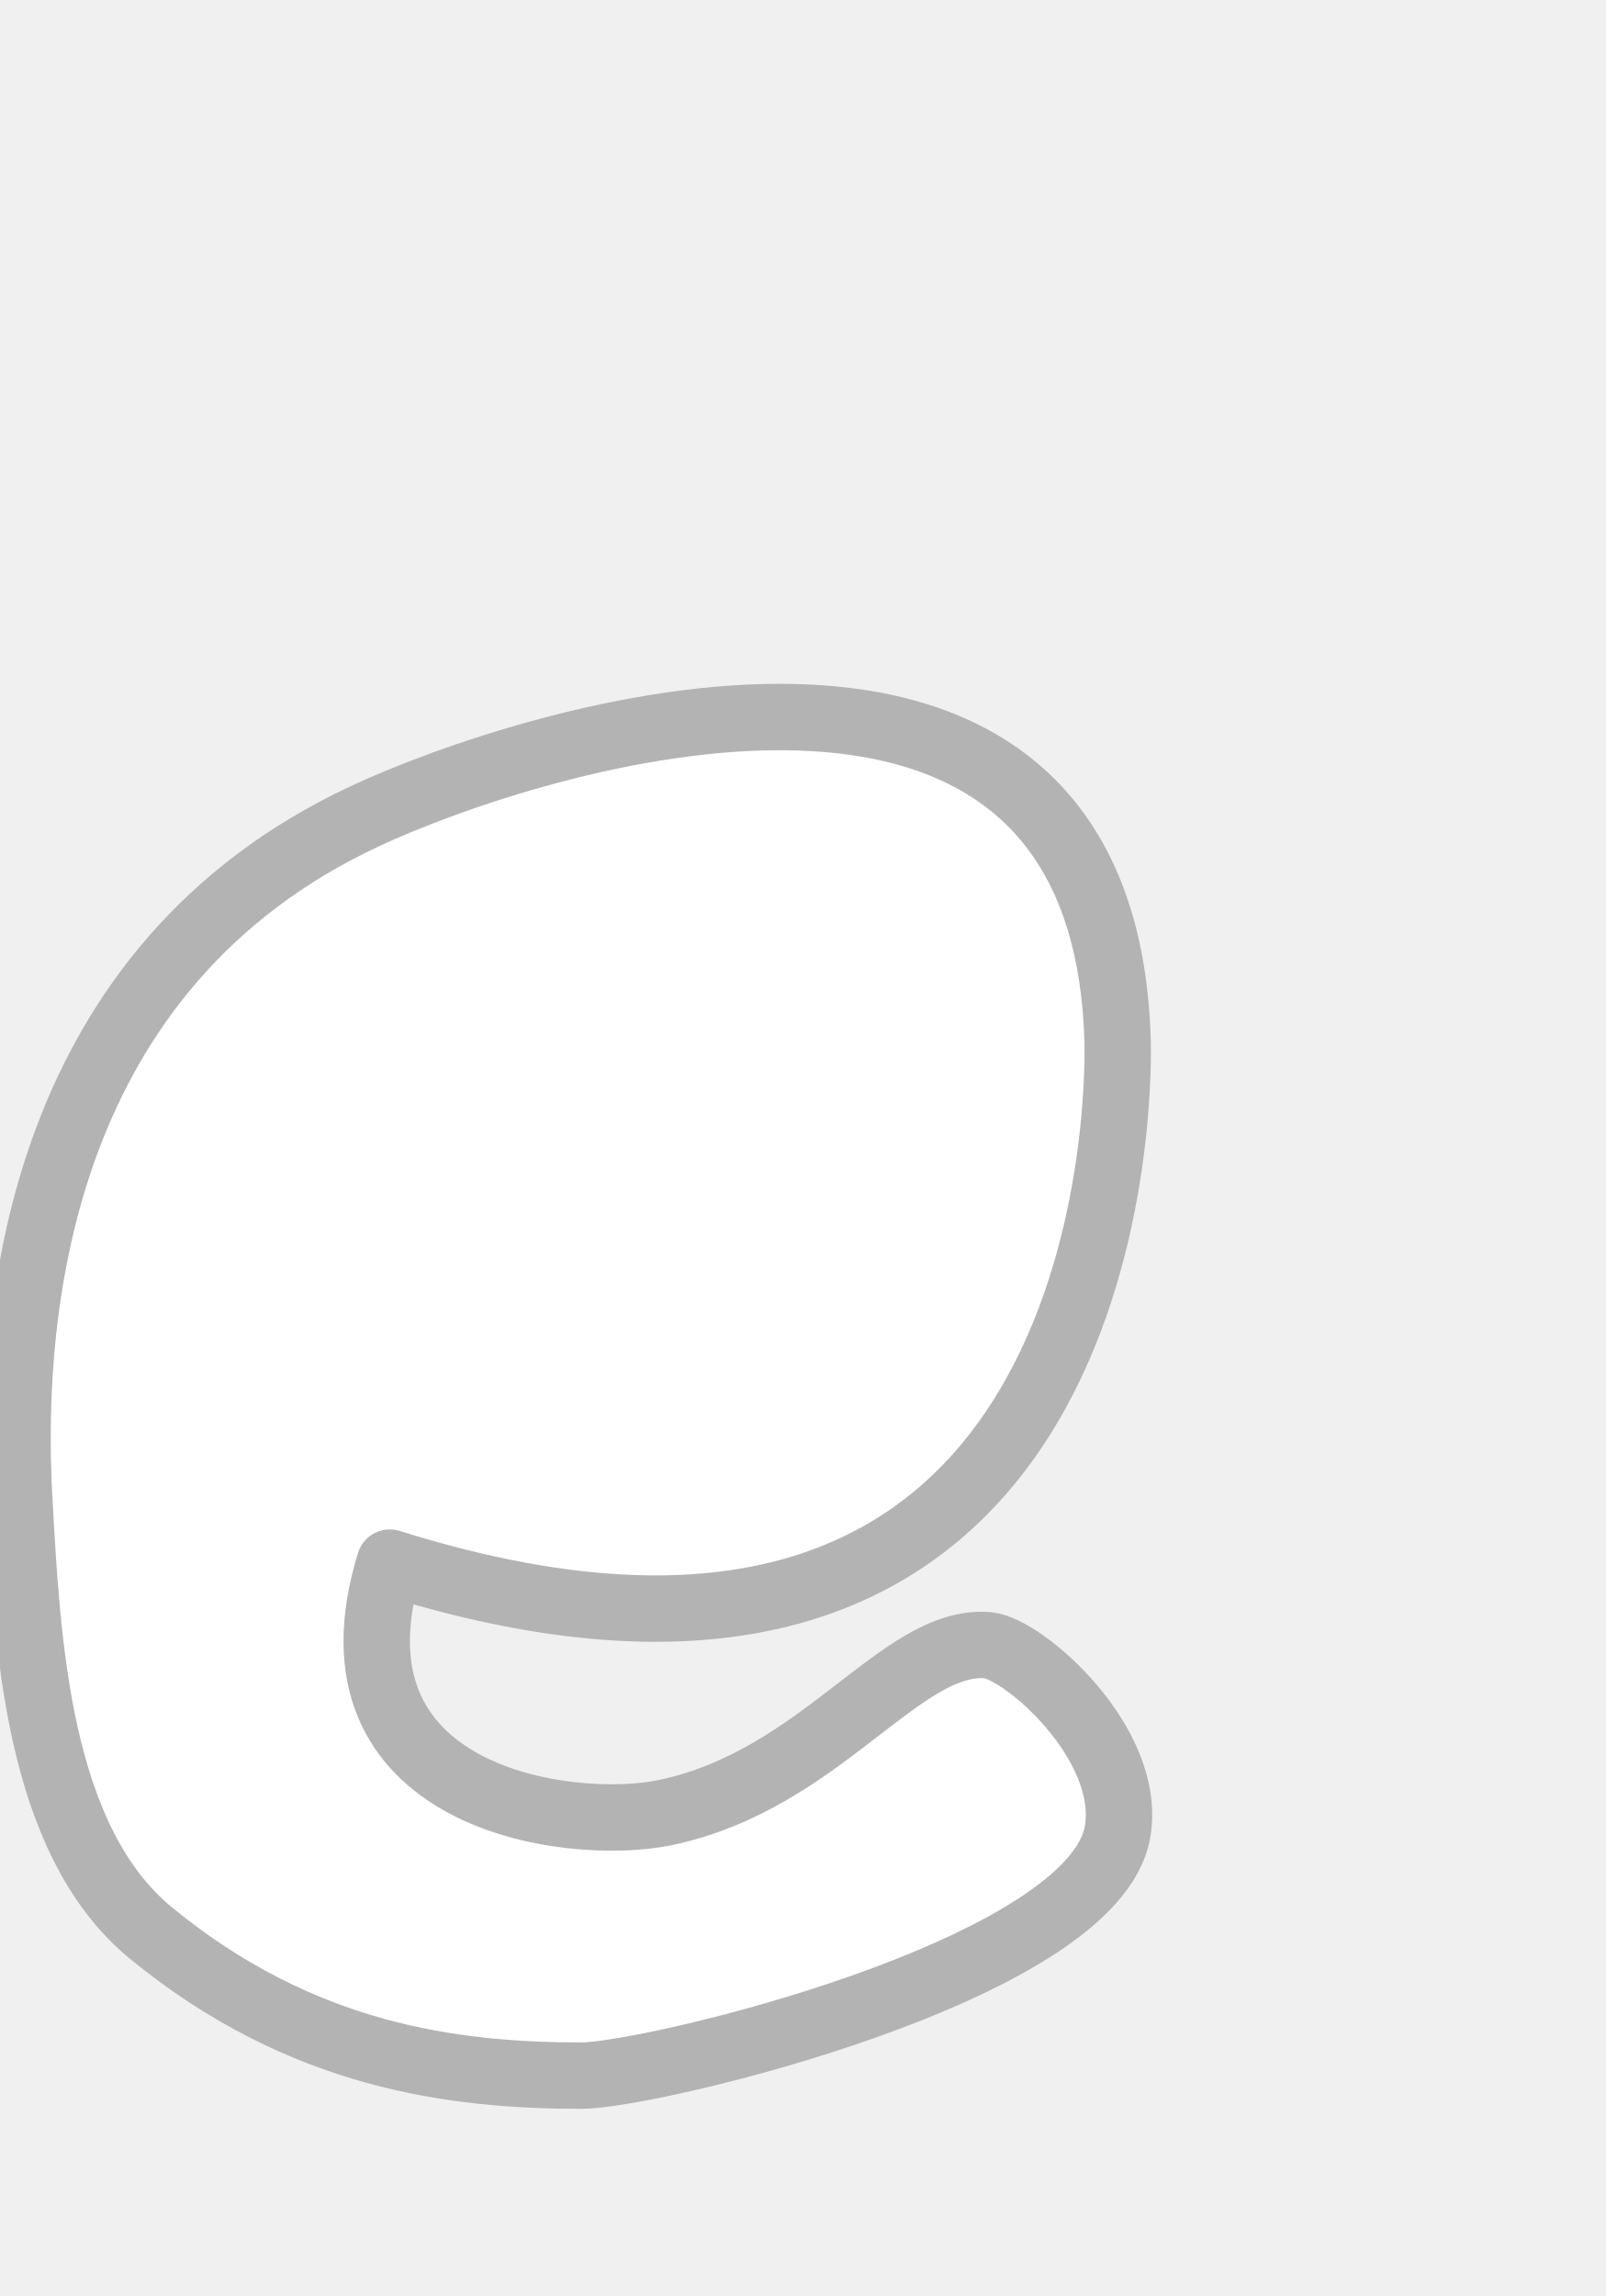
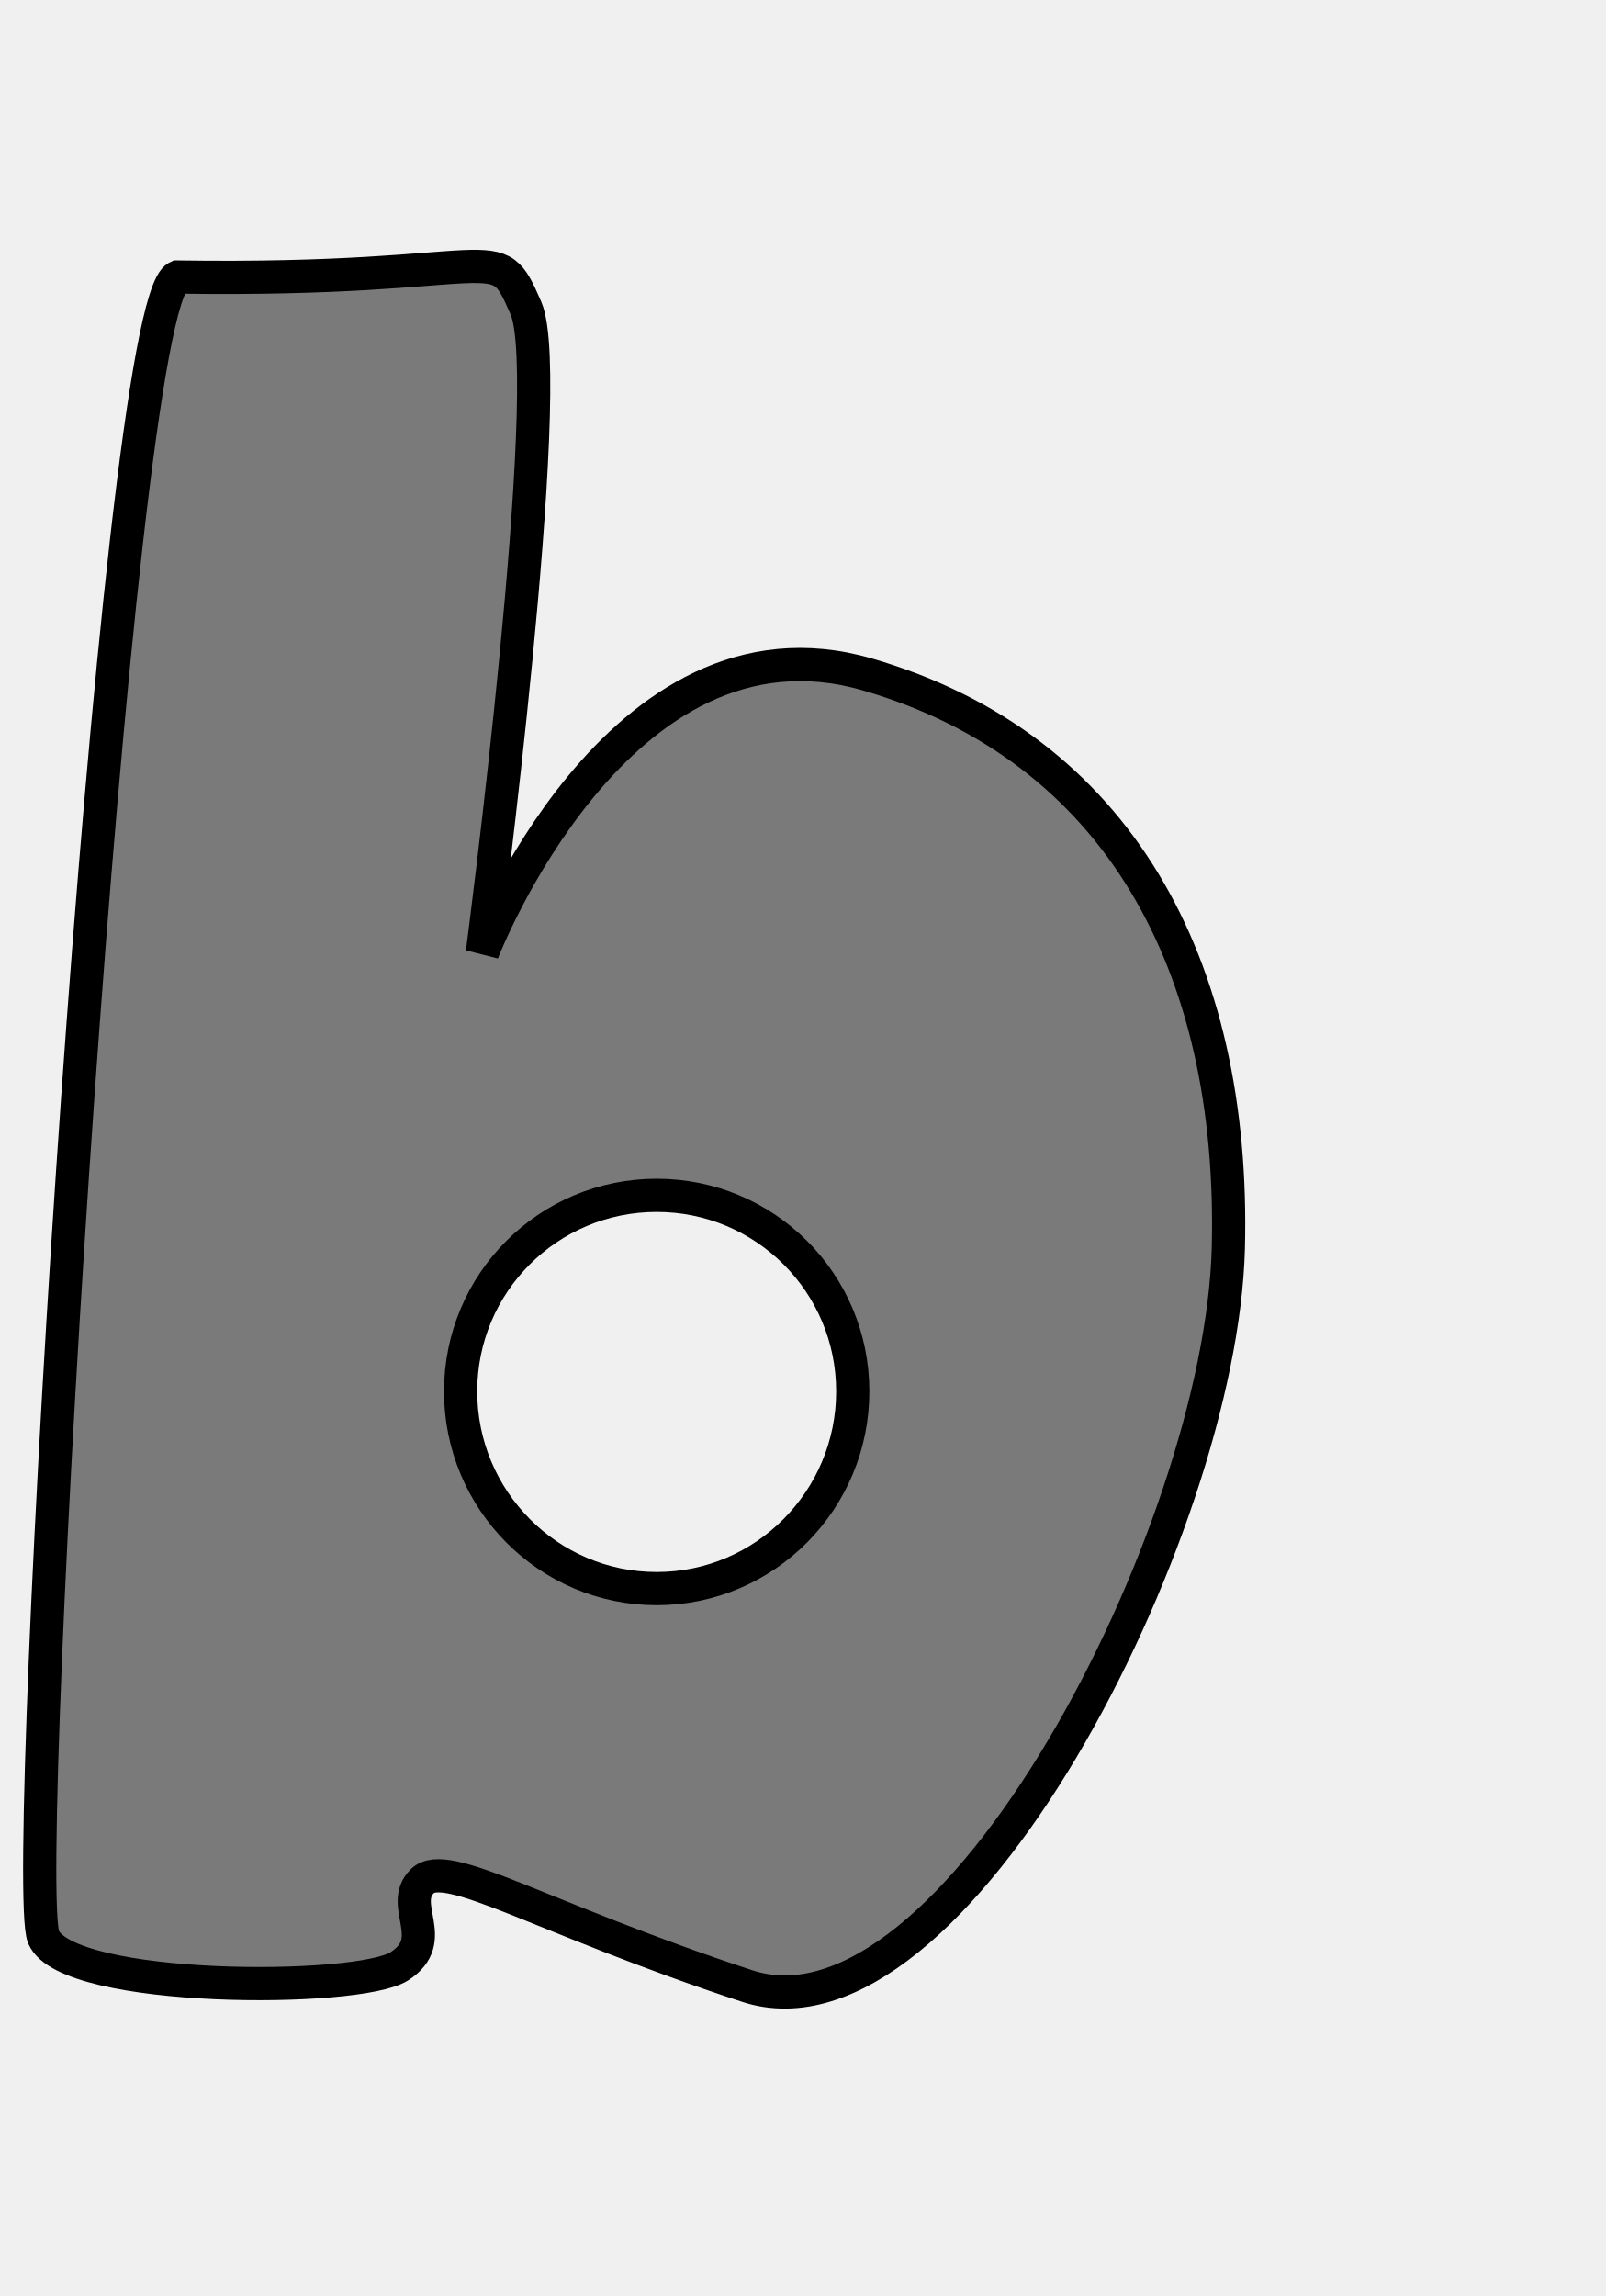
<svg xmlns="http://www.w3.org/2000/svg" width="48.35" height="69.149" id="svg3239" version="1.1">
  <defs id="defs3241" />
+   <g id="layer23" style="display:none">
+     <path style="fill:none;stroke:#000000;stroke-width:1px;stroke-linecap:butt;stroke-linejoin:miter;stroke-opacity:1" d="M 2.117,53.379 C 2.409,52.211 4.98,51.815 6.06,52.284 8.25,53.233 8.834,55.131 8.688,56.591 8.534,58.132 6.425,62.067 3.942,61.921 1.46,61.775 0.876,61.337 1.022,60.607 1.168,59.876 1.387,58.854 2.117,58.927 2.847,59 3.577,59.438 3.869,58.343 4.161,57.248 2.482,57.978 1.898,56.737 1.314,55.496 2.117,53.379 2.117,53.379 z" id="path4086" />
+   </g>
  <g id="layer1" style="display:none">
    <path style="fill:#4d4d4d;fill-opacity:1;stroke:none" d="M 2.273,13.336 C 0.699,18.161 0,25.205 0.758,25.836 1.515,26.468 11.364,24.447 11.996,25.205 c 0.631,0.758 -2.525,35.608 -1.389,35.608 1.136,0 15.026,3.246 16.541,0.253 1.515,-2.994 -2.778,-35.355 -1.768,-36.239 1.01,-0.884 7.923,2.976 10.954,1.768 C 38.311,25.806 38.417,13.714 35.86,12.957 33.304,12.199 3.351,10.028 2.273,13.336 z" id="path4085" />
  </g>
  <g style="display:none" id="g4119">
    <path id="path4125" style="fill:#ffffff;fill-opacity:1;stroke:#b3b3b3;stroke-opacity:1" d="m 24.802,22.738 c 0,2.669 -2.164,4.833 -4.833,4.833 -2.669,0 -4.833,-2.164 -4.833,-4.833 0,-2.669 2.164,-4.833 4.833,-4.833 2.669,0 4.833,2.164 4.833,4.833 z M 3.059,7.674 C 2.437,9.613 0.231,58.103 1.941,61.411 c 4.173,0.054 9.46,1.958 12.486,-0.916 1.26,-0.729 -1.393,-18.913 -0.248,-20.159 1.145,-1.246 15.367,21.039 17.356,21.275 2.573,0.306 8.034,-1.852 8.228,-4.367 0.606,-7.826 -12.603,-20.043 -12.603,-20.043 0,0 9.494,-7.498 9.956,-14.888 C 37.578,14.924 34.305,6.703 23.682,5.78 13.059,4.856 3.681,5.735 3.059,7.674 z" />
  </g>
  <g style="display:none" id="g4115">
    <path id="path4117" d="M 1.918,3.053 C 1.437,4.276 0.247,59.658 1.539,62.31 c 0.918,1.205 31.031,1.01 32.925,1.01 1.894,0 2.147,-16.704 0,-18.093 -2.147,-1.389 -21.328,4.546 -21.328,4.546 0,0 4.394,-43.258 2.525,-46.214 C 14.272,2.548 1.918,3.053 1.918,3.053 z" style="fill:#4d4d4d;fill-opacity:1;stroke:none" />
  </g>
  <g id="layer17" style="display:none">
    <path style="fill:#4d4d4d;fill-opacity:1;stroke:none" d="M 3.85,7.382 C 2.713,8.265 2.713,14.958 3.597,15.715 4.481,16.473 7.259,16.347 7.259,16.347 L 7.007,53.344 c 0,0 -4.167,-1e-6 -5.177,1.01 -1.01,1.01 -1.894,8.118 -0.758,8.118 1.136,0 20.435,-0.126 22.329,-0.126 1.894,0 3.03,-8.497 0.884,-9.886 -2.147,-1.389 -5.177,0.126 -5.177,0.126 L 18.351,16.599 c 0,0 3.283,0.884 4.924,0.126 C 24.917,15.968 25.8,7.382 24.411,6.371 23.022,5.361 3.85,7.382 3.85,7.382 z" id="path5268" />
  </g>
  <g id="layer10" style="display:none">
    <path id="path3502" style="fill:#ffffff;fill-opacity:1;stroke:#b3b3b3;stroke-width:1px;stroke-linecap:butt;stroke-linejoin:miter;stroke-opacity:1" d="m 13.071,21.804 0,23.036 7.946,0 c 0,0 5.714,-2.946 5.536,-12.232 C 26.375,23.321 21.018,21.804 21.018,21.804 z M 3.383,6.099 C 7.04,3.1 23.896,4.319 29.454,10.206 c 4.58,4.851 7.871,13.138 7.946,20.982 0.089,9.286 -0.625,23.125 -7.411,28.125 -6.786,5 -24.568,2.956 -27.143,1.607 C -0.903,58.956 0.263,8.656 3.383,6.099 z" />
  </g>
  <g id="layer16" style="display:none">
    <path style="fill:#4d4d4d;fill-opacity:1;stroke:none" d="m 23.991,23.161 c 1.136,0 9.312,-4.067 9.312,-6.34 0,-2.273 -8.935,-9.864 -15.373,-9.47 C 11.743,7.729 0.374,11.52 0.758,32.352 1.263,59.752 10.407,63.071 16.289,63.071 c 5.882,0 17.015,-3.193 17.015,-14.81 0,-5.458 -5.719,-7.508 -8.681,-6.692 -2.811,0.774 -0.818,10.228 -6.819,10.228 -3.03,0 -5.245,-10.692 -5.556,-16.541 -0.331,-6.229 1.389,-17.299 4.041,-18.183 5.761,-1.92 5.462,6.088 7.702,6.088 z" id="path5265" />
  </g>
  <g id="layer4" style="display:none">
    <path id="path3096" style="fill:#ffffff;fill-opacity:1;stroke:#b3b3b3;stroke-opacity:1" d="m 24.688,47.1 c 0,3.723 -3.018,6.741 -6.741,6.741 -3.723,0 -6.741,-3.018 -6.741,-6.741 0,-3.723 3.018,-6.741 6.741,-6.741 3.723,0 6.741,3.018 6.741,6.741 z M 24.56,21.407 c 0,2.669 -2.164,4.833 -4.833,4.833 -2.669,0 -4.833,-2.164 -4.833,-4.833 0,-2.669 2.164,-4.833 4.833,-4.833 2.669,0 4.833,2.164 4.833,4.833 z M 2.817,6.343 C 2.195,8.282 -0.011,56.772 1.7,60.08 c 1.212,2.343 19.002,1.102 23.608,-0.08 4.538,-1.165 11.036,-5.518 11.814,-15.576 0.606,-7.826 -7.805,-13.856 -7.805,-13.856 0,0 6.085,-2.068 6.546,-9.458 C 36.326,13.719 34.064,5.372 23.441,4.449 12.818,3.525 3.44,4.404 2.817,6.343 z" />
  </g>
+   <g id="layer19" style="display:none">
+     <path id="path4116" style="fill:none;stroke:#000000;stroke-width:1px;stroke-linecap:butt;stroke-linejoin:miter;stroke-opacity:1;display:inline" d="M 23.75,5.219 C 20.812,5.194 15.536,5.755 13.781,6.594 11.441,7.712 0.027,60.864 0.75,62 c 0.723,1.136 7.701,3.274 9.25,2.5 1.549,-0.774 3.821,-17.56 4.75,-18.438 0.929,-0.878 9.769,-1.151 10.75,-0.531 0.981,0.619 3.902,14.227 5.812,15.156 C 33.223,61.617 42.209,58.67 43.5,56.656 44.791,54.643 26.668,6.037 25.688,5.469 25.442,5.327 24.729,5.227 23.75,5.219 z m -3.875,19.312 c 0.826,-0.155 4.88,11.818 4.312,12.438 -0.568,0.619 -6.965,1.181 -7.688,0.406 -0.723,-0.774 2.756,-12.741 3.375,-12.844 z" />
+   </g>
  <g id="layer2" style="display:none">
    <path style="fill:#4d4d4d;fill-opacity:1;stroke:#4d4d4d;stroke-width:1px;stroke-linecap:butt;stroke-linejoin:miter;stroke-opacity:1" d="m 0.502,19.768 c -0.211,1.889 15.677,33.392 14.92,36.902 -1.476,6.847 -7.52,-2.238 -9.03,-1.225 -1.751,1.175 -2.669,8.597 -1.084,10.194 2.045,2.062 19.525,4.873 23.682,0.716 4.157,-4.157 5.529,-23.381 5.529,-23.381 0,0 2.262,-22.263 -0.047,-24.573 -2.309,-2.309 -8.86,-1.538 -9.813,0.395 -0.953,1.933 -2.055,30.436 -2.055,30.436 0,0 -5.825,-31.472 -7.182,-32.745 -1.701,-1.595 -14.71,1.391 -14.92,3.28 z" id="y" />
  </g>
  <g id="g4111" style="display:none">
    <path style="fill:#4d4d4d;fill-opacity:1;stroke:#4d4d4d;stroke-width:1px;stroke-linecap:butt;stroke-linejoin:miter;stroke-opacity:1" d="m 0.502,20.768 c -0.211,1.889 12.498,40.755 15.34,43.089 1.906,1.083 4.144,2.361 7.128,-0.163 4.157,-4.157 6.333,-19.845 6.333,-19.845 0,0 0.561,19.993 4,20.346 3.418,0.35 5.096,-0.941 7.114,-3.123 2.577,-2.787 7.533,-38.602 7.037,-39.911 -1.099,-2.905 -6.435,-3.771 -7.862,-3.253 -1.749,0.636 -3.006,24.664 -3.006,24.664 0,0 -3.217,-17.747 -6.114,-24.053 -2.309,-2.309 -8.86,-0.654 -9.813,1.279 -0.953,1.933 -2.055,30.436 -2.055,30.436 0,0 -1.825,-31.472 -3.182,-32.745 -1.701,-1.595 -14.71,1.391 -14.92,3.28 z" id="path4113" />
  </g>
  <g style="display:none" id="g4103">
    <path id="path4105" d="m 0.502,19.768 c -0.211,1.889 16.498,40.755 19.34,43.089 1.906,1.083 4.144,2.361 7.128,-0.163 5.265,-6.132 10.367,-40.139 7.502,-44.292 -2.309,-2.309 -8.86,-1.538 -9.813,0.395 -0.953,1.933 -2.055,30.436 -2.055,30.436 0,0 -5.825,-31.472 -7.182,-32.745 -1.701,-1.595 -14.71,1.391 -14.92,3.28 z" style="fill:#4d4d4d;fill-opacity:1;stroke:#4d4d4d;stroke-width:1px;stroke-linecap:butt;stroke-linejoin:miter;stroke-opacity:1" />
+   </g>
+   <g id="layer22" style="display:none">
+     <path style="fill:none;stroke:#000000;stroke-width:1px;stroke-linecap:butt;stroke-linejoin:miter;stroke-opacity:1" d="m 2.379,20.309 c 0.73,-2.009 8.344,-1.749 9.731,0 1.387,1.749 -3.904,24.735 -1.752,28.397 2.196,3.737 7.831,2.301 8.761,-10e-7 2.044,-5.055 -0.584,-25.257 1.46,-28.397 1.796,-2.411 9.383,-1.668 9.815,0 1.46,5.18 -2.555,32.412 -1.606,32.558 0.949,0.146 2.19,-1.752 2.628,-0.803 0.438,0.949 0.949,7.447 -0.511,8.323 -1.46,0.876 -8.292,0.126 -9.377,-2.044 0,0 -5.549,3.504 -9.345,2.409 C 8.387,59.657 2.744,56.883 1.43,53.671 0.116,50.458 1.649,22.319 2.379,20.309 z" id="path4083" />
  </g>
  <g id="layer13" style="display:none">
    <path style="fill:#4d4d4d;fill-opacity:1;stroke:none" d="m 23.125,15.125 c 1.704,2.158 -0.089,9.732 -0.089,9.732 0,0 9.411,-0.446 10.214,0.536 0.804,0.982 0.893,5.625 -0.089,6.786 -0.982,1.161 -11.554,1.161 -11.554,1.161 0,0 -2.857,16.161 -2.768,17.054 0.089,0.893 0.268,2.054 2.054,2.321 1.786,0.268 3.482,-2.679 4.643,-5.089 1.161,-2.411 1.875,-1.786 3.482,-1.429 1.607,0.357 4.286,2.321 4.286,4.375 0,2.054 -4.501,8.884 -7.143,9.821 C 23.393,61.375 13.125,61.911 11.518,60.929 9.911,59.946 6.472,56.93 6.875,52 c 0.193,-2.365 3.393,-18.036 3.393,-18.036 0,0 -7.589,0.804 -8.214,-0.179 -0.625,-0.982 -2.321,-7.054 -1.25,-8.125 C 1.875,24.589 11.429,25.036 11.429,25.036 c 0,0 0.926,-8.994 2.054,-9.464 C 14.61,15.102 21.421,12.967 23.125,15.125 z" id="t" />
  </g>
  <g id="layer12" style="display:none">
    <path style="fill:#4d4d4d;fill-opacity:1;stroke:none" d="m 33.304,27.304 c 0,2.883 -4.554,6.25 -6.518,5.893 -1.964,-0.357 -7.683,-5.853 -10.179,-6.071 -2.495,-0.219 -3.607,0.327 -4.732,1.518 -1.125,1.19 -1.29,2.874 0.893,5.714 2.183,2.841 11.568,2.225 14.375,4.196 4.196,2.946 4.703,9.899 4.196,14.375 -0.536,4.732 -1.429,9.464 -11.607,9.107 C 9.554,61.679 -0.268,53.732 0.357,51.589 c 0.625,-2.143 3.304,-8.571 5.804,-7.857 2.5,0.714 10.446,7.143 11.964,7.768 1.518,0.625 3.125,0.446 4.286,-1.696 C 23.571,47.661 22.5,45.518 21.25,44.536 20,43.554 6.607,41.857 3.839,38.821 1.713,36.49 -0.089,28.643 1.518,24.357 2.692,21.227 11.652,19.206 14.911,19.179 c 10.446,-0.089 18.393,6.504 18.393,8.125 z" id="s" />
  </g>
  <g id="layer5" style="display:none">
    <path style="fill:#4d4d4d;fill-opacity:1;stroke:#4d4d4d;stroke-width:0.965px;stroke-linecap:butt;stroke-linejoin:miter;stroke-opacity:1" d="m 3.646,21.209 c -1.387,36.125 -3.859,37.073 -1.548,37.933 2.312,0.86 10.332,2.063 12.644,0.773 2.312,-1.29 -2.265,-21.653 -0.415,-24.233 1.849,-2.58 6.888,-4.581 9.662,-2.431 2.774,2.15 3.812,6.407 3.812,6.407 0,0 6.517,-2.507 7.284,-3.827 0.767,-1.32 -2.613,-15.408 -9.548,-15.838 -6.935,-0.43 -12.181,4.656 -12.181,4.656 0,0 1.387,-4.731 -0.462,-5.161 -1.849,-0.43 -9.247,1.72 -9.247,1.72 z" id="r" />
  </g>
  <g id="layer8" style="display:none">
    <path id="path3067-2" style="fill:#ffffff;fill-opacity:0.941;stroke:#b3b3b3;stroke-width:2;stroke-linecap:round;stroke-linejoin:round;stroke-miterlimit:4;stroke-opacity:1;stroke-dashoffset:0" d="m 28.464,37.052 c 0,3.442 -2.79,6.232 -6.232,6.232 -3.442,0 -6.232,-2.79 -6.232,-6.232 0,-3.442 2.79,-6.232 6.232,-6.232 3.442,0 6.232,2.79 6.232,6.232 z M 3.538,16.495 C 2.072,18.215 1.242,62.601 2.614,64.529 c 2.092,2.939 13.856,0.924 13.856,0.924 1.1,-0.605 -0.104,-5.159 0,-12.008 0,0 8.153,5.817 13.233,2.584 5.081,-3.233 6.5,-21.44 6.5,-21.44 0,0 0.589,-15.322 -6.339,-19.479 -6.928,-4.157 -12.832,3.026 -12.832,3.026 0,0 0.503,-3.896 -0.897,-4.558 -1.456,-0.689 -12.598,2.918 -12.598,2.918 z" />
  </g>
  <g id="layer11" style="display:none">
    <path id="path5106" style="fill:#ffffff;fill-opacity:1;stroke:#b3b3b3;stroke-opacity:1" d="m 28.825,42.186 c 0,4.561 -3.698,8.259 -8.259,8.259 -4.561,0 -8.259,-3.698 -8.259,-8.259 0,-4.561 3.698,-8.259 8.259,-8.259 4.561,0 8.259,3.698 8.259,8.259 z M 10.164,21.034 c 9.821,-3.661 19.018,-1.964 22.5,4.375 3.482,6.339 2.232,16.911 0.179,22.625 -2.054,5.714 -7.946,12.232 -14.375,11.607 -6.429,-0.625 -12.771,-6.593 -15.536,-9.375 C 0.116,47.433 3.567,23.493 10.164,21.034 z" />
  </g>
  <g id="layer15" style="display:none">
    <path style="fill:#4d4d4d;fill-opacity:1;stroke:none;display:inline" d="m 0.003,23.613 c -0.455,-0.911 3.839,-3.304 7.143,-3.304 3.304,0 3.571,3.75 3.571,3.75 0,0 8.25,-3.75 12.625,-3.75 4.375,0 5.357,3.661 5.357,3.661 0.828,1.491 0.98,2.761 1.339,9.643 0.118,1.611 1.795,25.113 0.179,26.054 -0.952,0.554 -10.113,0.554 -10.536,0.268 -2.225,-1.503 2.009,-25.614 1.786,-26.946 -0.282,-1.684 -2.991,-3.62 -4.643,-3.482 -1.652,0.138 -4.036,2.056 -4.143,3.661 -0.079,1.18 1.508,24.728 0.714,25.786 C 12.445,60.22 2.279,60.22 0.896,59.041 -0.456,57.889 3.035,29.683 2.861,29.327 1.921,27.416 0.003,23.613 0.003,23.613 z" id="n" />
  </g>
  <g id="layer14" style="display:none">
    <path style="fill:#4d4d4d;fill-opacity:1;stroke:none" d="m 0.768,24.352 c -0.455,-0.911 3.839,-3.304 7.143,-3.304 3.304,0 3.571,3.75 3.571,3.75 0,0 6.25,-3.75 10.625,-3.75 4.375,0 5.357,3.661 5.357,3.661 2.868,-0.915 9.935,-6.005 12.857,-3.661 3.862,3.675 5.096,34.458 4.196,37.214 -0.88,2.696 -9.148,2.696 -10.054,2.696 -2.886,0 -1.821,-26.33 -1.821,-27.768 0,-1.125 -0.793,-2.817 -2.054,-2.679 -1.261,0.138 -1.889,2.432 -1.786,3.839 0.118,1.611 1.795,25.113 0.179,26.054 -0.952,0.554 -10.113,0.554 -10.536,0.268 -2.225,-1.503 2.098,-25.793 1.875,-27.125 -0.282,-1.684 -2.187,-3.531 -3.839,-3.393 -1.652,0.138 -2.929,2.145 -3.036,3.75 -0.079,1.18 1.508,24.728 0.714,25.786 C 13.209,60.959 3.044,60.959 1.661,59.781 0.308,58.628 3.8,30.422 3.625,30.066 2.686,28.155 0.768,24.352 0.768,24.352 z" id="m" />
  </g>
+   <g id="layer20" style="display:none">
+     <path style="fill:none;stroke:#000000;stroke-width:1px;stroke-linecap:butt;stroke-linejoin:miter;stroke-opacity:1" d="M 6.498,8.386 C 7.593,7.583 16.719,6.342 17.376,7.218 c 0.657,0.876 -4.454,43.826 -3.65,44.118 0.803,0.292 2.628,-1.314 3.066,-0.584 0.438,0.73 0.679,5.967 -2.044,8.104 C 10.068,62.527 3.14,60.188 1.606,57.03 -0.144,53.427 4.965,9.262 6.498,8.386 z" id="path3295" />
+   </g>
  <g style="display:none" id="g4091">
    <path id="path4093" d="m 3.578,6.404 c -1.387,36.125 -3.859,53.614 -1.548,54.474 2.312,0.86 10.332,2.063 12.644,0.773 0.578,-0.323 -1.042,-12.696 -1.117,-14.827 -0.075,-2.131 12.932,15.377 15.73,15.569 1.708,0.117 4.75,-4.605 4.617,-6.897 C 33.771,53.204 13.796,38.063 14.259,37.418 c 1.849,-2.58 6.762,-7.612 9.536,-5.461 2.774,2.15 5.959,2.493 5.959,2.493 0,0 3.383,-9.957 4.15,-11.277 0.767,-1.32 -1.5,-1.013 -8.435,-1.443 -6.935,-0.43 -12.687,7.181 -12.687,7.181 0,0 3.66,-22.535 1.811,-22.965 C 12.743,5.517 3.578,6.404 3.578,6.404 z" style="fill:#4d4d4d;fill-opacity:1;stroke:#4d4d4d;stroke-width:0.965px;stroke-linecap:butt;stroke-linejoin:miter;stroke-opacity:1" />
  </g>
  <g id="layer9" style="display:none">
    <g id="g5271">
      <path id="path3051" d="m 2.844,27.362 c 0.981,-0.959 12.059,-1.009 13.456,0.384 1.397,1.393 0.053,32.369 -1.14,33.109 C 13.966,61.594 4.286,61.878 1.737,60.243 0.171,59.239 1.863,28.32 2.844,27.362 z" style="fill:#4d4d4d;fill-opacity:1;stroke:#4d4d4d;stroke-width:0.872px;stroke-linecap:butt;stroke-linejoin:miter;stroke-opacity:1" />
      <path id="path3964" d="m 3.693,13.662 c -0.896,0.995 -1.469,7.448 -0.547,8.748 0.627,0.884 11.018,1.363 12.881,0.32 1.06,-0.594 2.394,-8.088 0.77,-9.084 -1.878,-1.153 -11.989,-1.222 -13.105,0.017 z" style="fill:#4d4d4d;fill-opacity:1;stroke:#4d4d4d;stroke-width:1px;stroke-linecap:butt;stroke-linejoin:miter;stroke-opacity:1" />
    </g>
  </g>
  <g id="layer3" style="display:none">
    <path style="fill:#4d4d4d;fill-opacity:1;stroke:#4d4d4d;stroke-width:1px;stroke-linecap:butt;stroke-linejoin:miter;stroke-opacity:1" d="m 3.173,3.79 c -1.31,23.329 -2.492,49.053 -0.924,59.119 12.008,1.847 12.711,-1.225 12.711,-1.225 0,0 -1.611,-29.656 -0.576,-32.525 1.036,-2.868 3.2,-4.25 5.509,-3.789 2.309,0.462 3.3,1.513 2.838,9.826 -0.462,8.313 -2.041,21.741 -1.084,24.017 0.895,2.129 10.088,2.202 11.881,0.843 1.487,-1.127 0.957,-33.127 -0.428,-35.898 -1.386,-2.771 -4.284,-5.462 -9.826,-5.462 -5.542,0 -9.364,3.822 -9.364,3.822 0,0 3.025,-17.419 2.229,-18.776 -0.831,-1.417 -11.917,-1.233 -12.966,0.047 z" id="h" />
  </g>
  <g id="layer6" style="display:none">
    <path id="path3067" style="fill:#ffffff;fill-opacity:0.941;stroke:#b3b3b3;stroke-width:2;stroke-linecap:round;stroke-linejoin:round;stroke-miterlimit:4;stroke-opacity:1;stroke-dashoffset:0" d="m 23.299,35.445 c 0,3.442 -2.79,6.232 -6.232,6.232 -3.442,0 -6.232,-2.79 -6.232,-6.232 0,-3.442 2.79,-6.232 6.232,-6.232 3.442,0 6.232,2.79 6.232,6.232 z m -0.513,-14.527 c 0,0 -6.674,-6.165 -13.14,-2.008 -6.466,4.157 -8.553,13.046 -7.725,18.829 0.83,5.797 4.317,14.251 11.245,14.713 6.928,0.462 6.466,-6.339 10.161,-2.182 3.695,4.157 3.521,6.881 -2.022,7.805 -5.542,0.924 -12.423,-6.023 -14.144,-5.161 -1.721,0.862 -5.534,7.2 -4.619,8.775 0.915,1.576 15.703,7.39 22.631,5.081 6.928,-2.309 8.648,-9.11 8.648,-9.11 0,0 2.898,-38.462 0.127,-40.309 -2.771,-1.847 -10.161,-2.309 -10.161,-2.309 z" />
  </g>
-   <g id="layer18" style="display:inline">
+   <g id="layer18" style="display:none">
    <path style="fill:#ffffff;fill-opacity:1;stroke:#b3b3b3;stroke-width:2;stroke-linecap:round;stroke-linejoin:round;stroke-miterlimit:4;stroke-opacity:1;stroke-dashoffset:0" d="m 11.74,47.063 c -2.193,7.104 5.386,8.131 8.289,7.529 4.714,-0.977 7.096,-5.253 9.721,-5.043 1.066,0.085 4.368,2.956 3.914,5.616 -0.713,4.177 -14.083,7.347 -16.148,7.347 -3.823,0 -8.418,-0.562 -12.968,-4.293 -3.435,-2.817 -3.725,-8.745 -3.968,-13.072 -0.337,-5.995 0.726,-16.029 10.387,-20.554 4.93,-2.309 22.298,-7.926 22.698,6.778 0.045,1.665 0,22.571 -21.924,15.691 z" id="path3067-4-0" />
  </g>
  <g style="display:none" id="g4095">
    <path id="path4101" style="fill:#ffffff;fill-opacity:0.941;stroke:#b3b3b3;stroke-width:2;stroke-linecap:round;stroke-linejoin:round;stroke-miterlimit:4;stroke-opacity:1;stroke-dashoffset:0" d="m 21.339,46.899 c 0,3.442 -2.79,6.232 -6.232,6.232 -3.442,0 -6.232,-2.79 -6.232,-6.232 0,-3.442 2.79,-6.232 6.232,-6.232 3.442,0 6.232,2.79 6.232,6.232 z m 0.558,-13.956 c 0,0 -6.674,-6.165 -13.14,-2.008 -6.466,4.157 -8.553,13.046 -7.725,18.829 0.83,5.797 4.317,14.251 11.245,14.713 6.928,0.462 6.466,-6.339 10.161,-2.182 3.695,4.157 1.767,2.88 1.767,2.88 -0.875,0.802 7.289,1.938 9.458,0.721 0,0 2.771,-59.099 0,-60.946 -2.771,-1.847 -11.268,0.216 -11.268,0.216 z" />
  </g>
  <g style="display:none" id="g4087">
    <path id="path4089" d="m 24.352,29.768 c 1.136,0 9.312,-3.245 9.312,-5.058 0,-1.813 -8.935,-7.87 -15.373,-7.555 -6.187,0.302 -17.557,3.327 -17.173,19.946 0.505,21.86 9.649,24.509 15.531,24.509 5.882,0 17.015,-2.548 17.015,-11.816 0,-4.354 -5.719,-5.99 -8.681,-5.339 -2.811,0.618 -0.818,8.16 -6.819,8.16 -3.03,0 -5.245,-8.53 -5.556,-13.197 -0.331,-4.969 1.389,-13.801 4.041,-14.506 5.761,-1.532 5.462,4.857 7.702,4.857 z" style="fill:#4d4d4d;fill-opacity:1;stroke:none" />
  </g>
+   <g id="layer21" style="display:inline">
+     <path id="path4078" style="fill:#000000;fill-opacity:0.49;stroke:#000000;stroke-opacity:1" d="m 13.969,8.031 c -1.269,0.055 -3.66,0.386 -8.625,0.312 -1.898,0.876 -4.761,48.321 -4.031,50 0.73,1.679 9.478,1.678 10.719,0.875 1.241,-0.803 -0.043,-1.832 0.688,-2.562 C 13.449,55.926 16.294,57.768 22.5,59.812 28.706,61.857 36.781,46.136 37,37.594 37.219,29.052 33.652,22.499 26.125,20.312 c -7.527,-2.187 -11.594,8.375 -11.594,8.375 0,0 2.262,-17.216 1.312,-19.406 -0.475,-1.095 -0.606,-1.305 -1.875,-1.25 z M 19.781,36 c 3.266,0 5.906,2.64 5.906,5.906 0,3.266 -2.64,5.938 -5.906,5.938 -3.266,0 -5.906,-2.671 -5.906,-5.938 C 13.875,38.64 16.515,36 19.781,36 z" />
+   </g>
  <g id="layer7" style="display:none">
    <path style="fill:#ffffff;fill-opacity:0.941;stroke:#b3b3b3;stroke-width:2;stroke-linecap:round;stroke-linejoin:round;stroke-miterlimit:4;stroke-opacity:1;stroke-dashoffset:0" d="m 6.939,36.14 c 0,0 -5.212,-10.973 0.207,-15.831 7.504,-6.725 15.61,-5.877 20.69,-2.644 5.081,3.233 5.763,10.288 5.763,10.288 0,0 -1.479,24.017 -0.556,25.864 0.924,1.847 0.669,6.225 0.669,6.225 -2.243,2.132 -7.768,4.55 -9.692,1.499 -0.637,-1.283 -0.576,-4.297 -0.576,-4.297 0,0 -9.372,6.941 -14.914,4.632 -5.542,-2.309 -9.973,-14.92 -4.893,-19.539 5.081,-4.619 18.494,-5.797 20.804,-9.954 2.309,-4.157 -0.174,-7.919 -4.793,-7.919 -4.619,0 -6.038,6.339 -5.114,7.852 0.868,1.421 -7.597,3.822 -7.597,3.822 z" id="path5266" />
  </g>
</svg>
